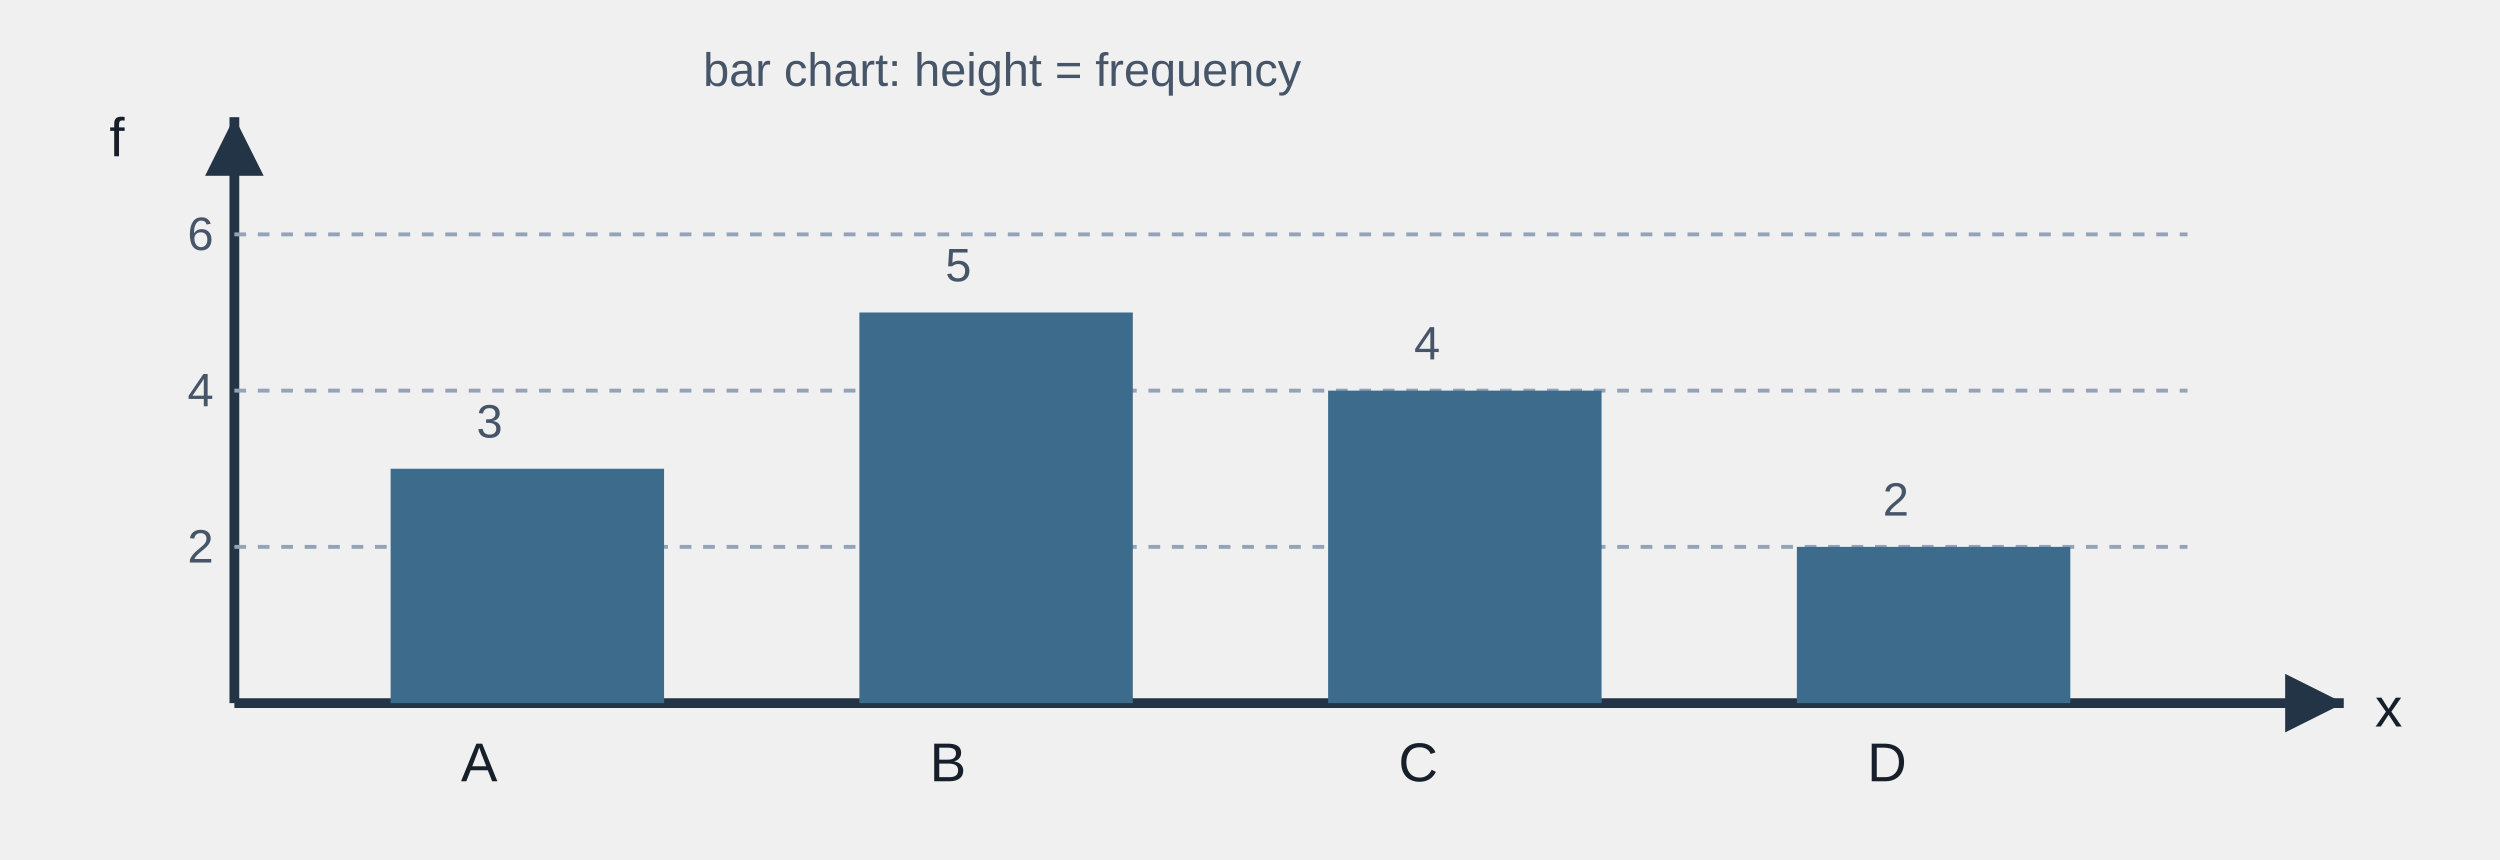
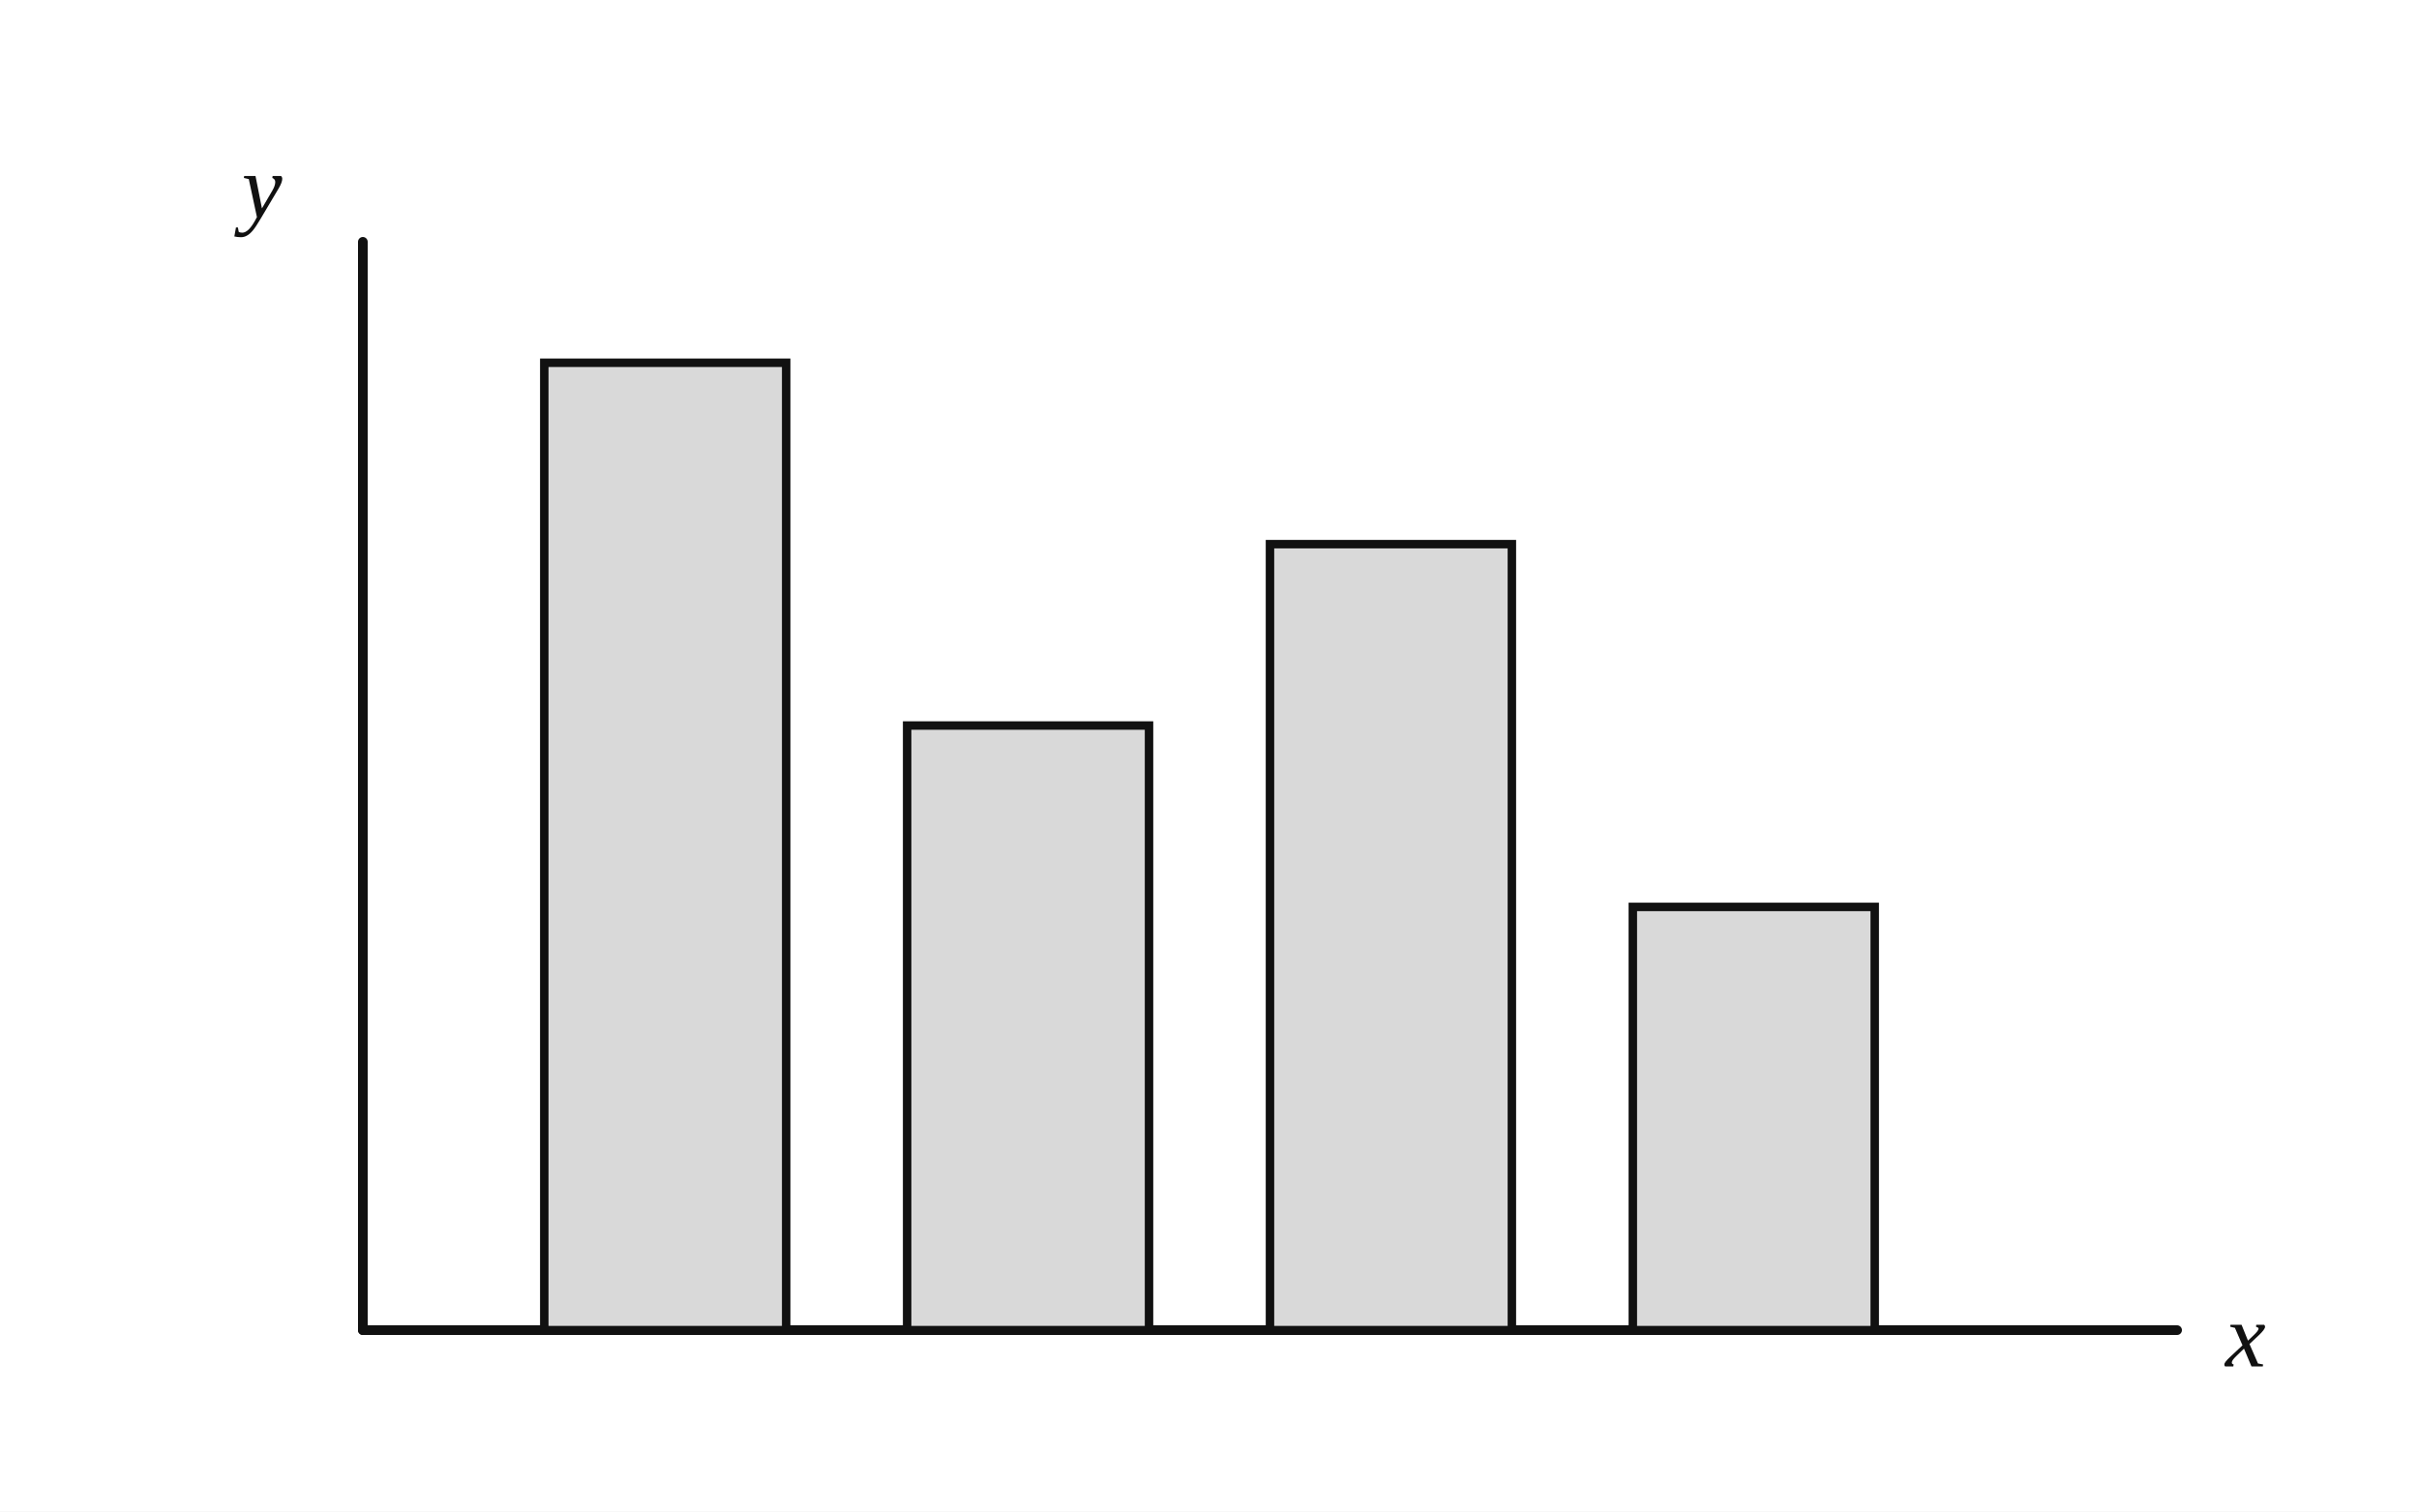
- <svg xmlns="http://www.w3.org/2000/svg" viewBox="0 0 640 220" role="img" aria-label="Bar chart schematic">
+ <svg xmlns="http://www.w3.org/2000/svg" viewBox="0 0 400 250" role="img">
  <defs>
-     <style>
-       .a{stroke:#243447;stroke-width:2.5;fill:none}
-       .b{fill:#3d6b8c}
-       .g{stroke:#94a3b8;stroke-width:1;stroke-dasharray:3 3}
-       .t{font:14px Arial,sans-serif;fill:#17202a}
-       .s{font:12px Arial,sans-serif;fill:#475569}
-     </style>
-     <marker id="arr" markerWidth="8" markerHeight="8" refX="6" refY="3" orient="auto">
-       <path d="M0,0 L6,3 L0,6 Z" fill="#243447" />
+     <style type="text/css">
+ .L{fill:none;stroke:#111;stroke-width:1.6;stroke-linecap:round;stroke-linejoin:round}
+ .A{fill:none;stroke:#111;stroke-width:1.25;stroke-linecap:round}
+ .D{fill:none;stroke:#111;stroke-width:1.25;stroke-dasharray:5 3.5;stroke-linecap:round}
+ .H{fill:none;stroke:#1a4a8a;stroke-width:1.6;stroke-linecap:round;stroke-linejoin:round}
+ .P{fill:#111;stroke:none}
+ .T{font-family:"Times New Roman",Times,serif;font-size:15px;font-style:italic;fill:#111}
+ .N{font-family:"Times New Roman",Times,serif;font-size:13px;font-style:normal;fill:#111}
+ .S{font-family:"Times New Roman",Times,serif;font-size:12px;font-style:normal;fill:#333}
+ </style>
+     <marker id="ar" viewBox="0 0 8 8" refX="7" refY="4" markerWidth="6" markerHeight="6" orient="auto">
+       <path d="M0,1 L7,4 L0,7 Z" fill="#111" />
    </marker>
  </defs>
-   <line class="a" x1="60" y1="180" x2="600" y2="180" marker-end="url(#arr)" />
-   <line class="a" x1="60" y1="180" x2="60" y2="30" marker-end="url(#arr)" />
-   <line class="g" x1="60" y1="140" x2="560" y2="140" />
-   <line class="g" x1="60" y1="100" x2="560" y2="100" />
-   <line class="g" x1="60" y1="60" x2="560" y2="60" />
-   <rect class="b" x="100" y="120" width="70" height="60" />
-   <rect class="b" x="220" y="80" width="70" height="100" />
-   <rect class="b" x="340" y="100" width="70" height="80" />
-   <rect class="b" x="460" y="140" width="70" height="40" />
-   <g class="t">
-     <text x="118" y="200">A</text>
-     <text x="238" y="200">B</text>
-     <text x="358" y="200">C</text>
-     <text x="478" y="200">D</text>
-     <text x="608" y="186">x</text>
-     <text x="28" y="40">f</text>
-   </g>
-   <g class="s">
-     <text x="48" y="144">2</text>
-     <text x="48" y="104">4</text>
-     <text x="48" y="64">6</text>
-     <text x="122" y="112">3</text>
-     <text x="242" y="72">5</text>
-     <text x="362" y="92">4</text>
-     <text x="482" y="132">2</text>
-     <text x="180" y="22">bar chart: height = frequency</text>
-   </g>
+   <rect width="100%" height="100%" fill="#fff" />
+   <line class="L" x1="60.00" y1="40.00" x2="60.00" y2="220.00" />
+   <line class="L" x1="60.00" y1="220.00" x2="360.00" y2="220.00" />
+   <rect x="90" y="60" width="40" height="160" fill="#d9d9d9" stroke="#111" stroke-width="1.4" />
+   <rect x="150" y="120" width="40" height="100" fill="#d9d9d9" stroke="#111" stroke-width="1.4" />
+   <rect x="210" y="90" width="40" height="130" fill="#d9d9d9" stroke="#111" stroke-width="1.4" />
+   <rect x="270" y="150" width="40" height="70" fill="#d9d9d9" stroke="#111" stroke-width="1.4" />
+   <text class="T" x="40.00" y="36.00">y</text>
+   <text class="T" x="368.00" y="226.00">x</text>
</svg>
